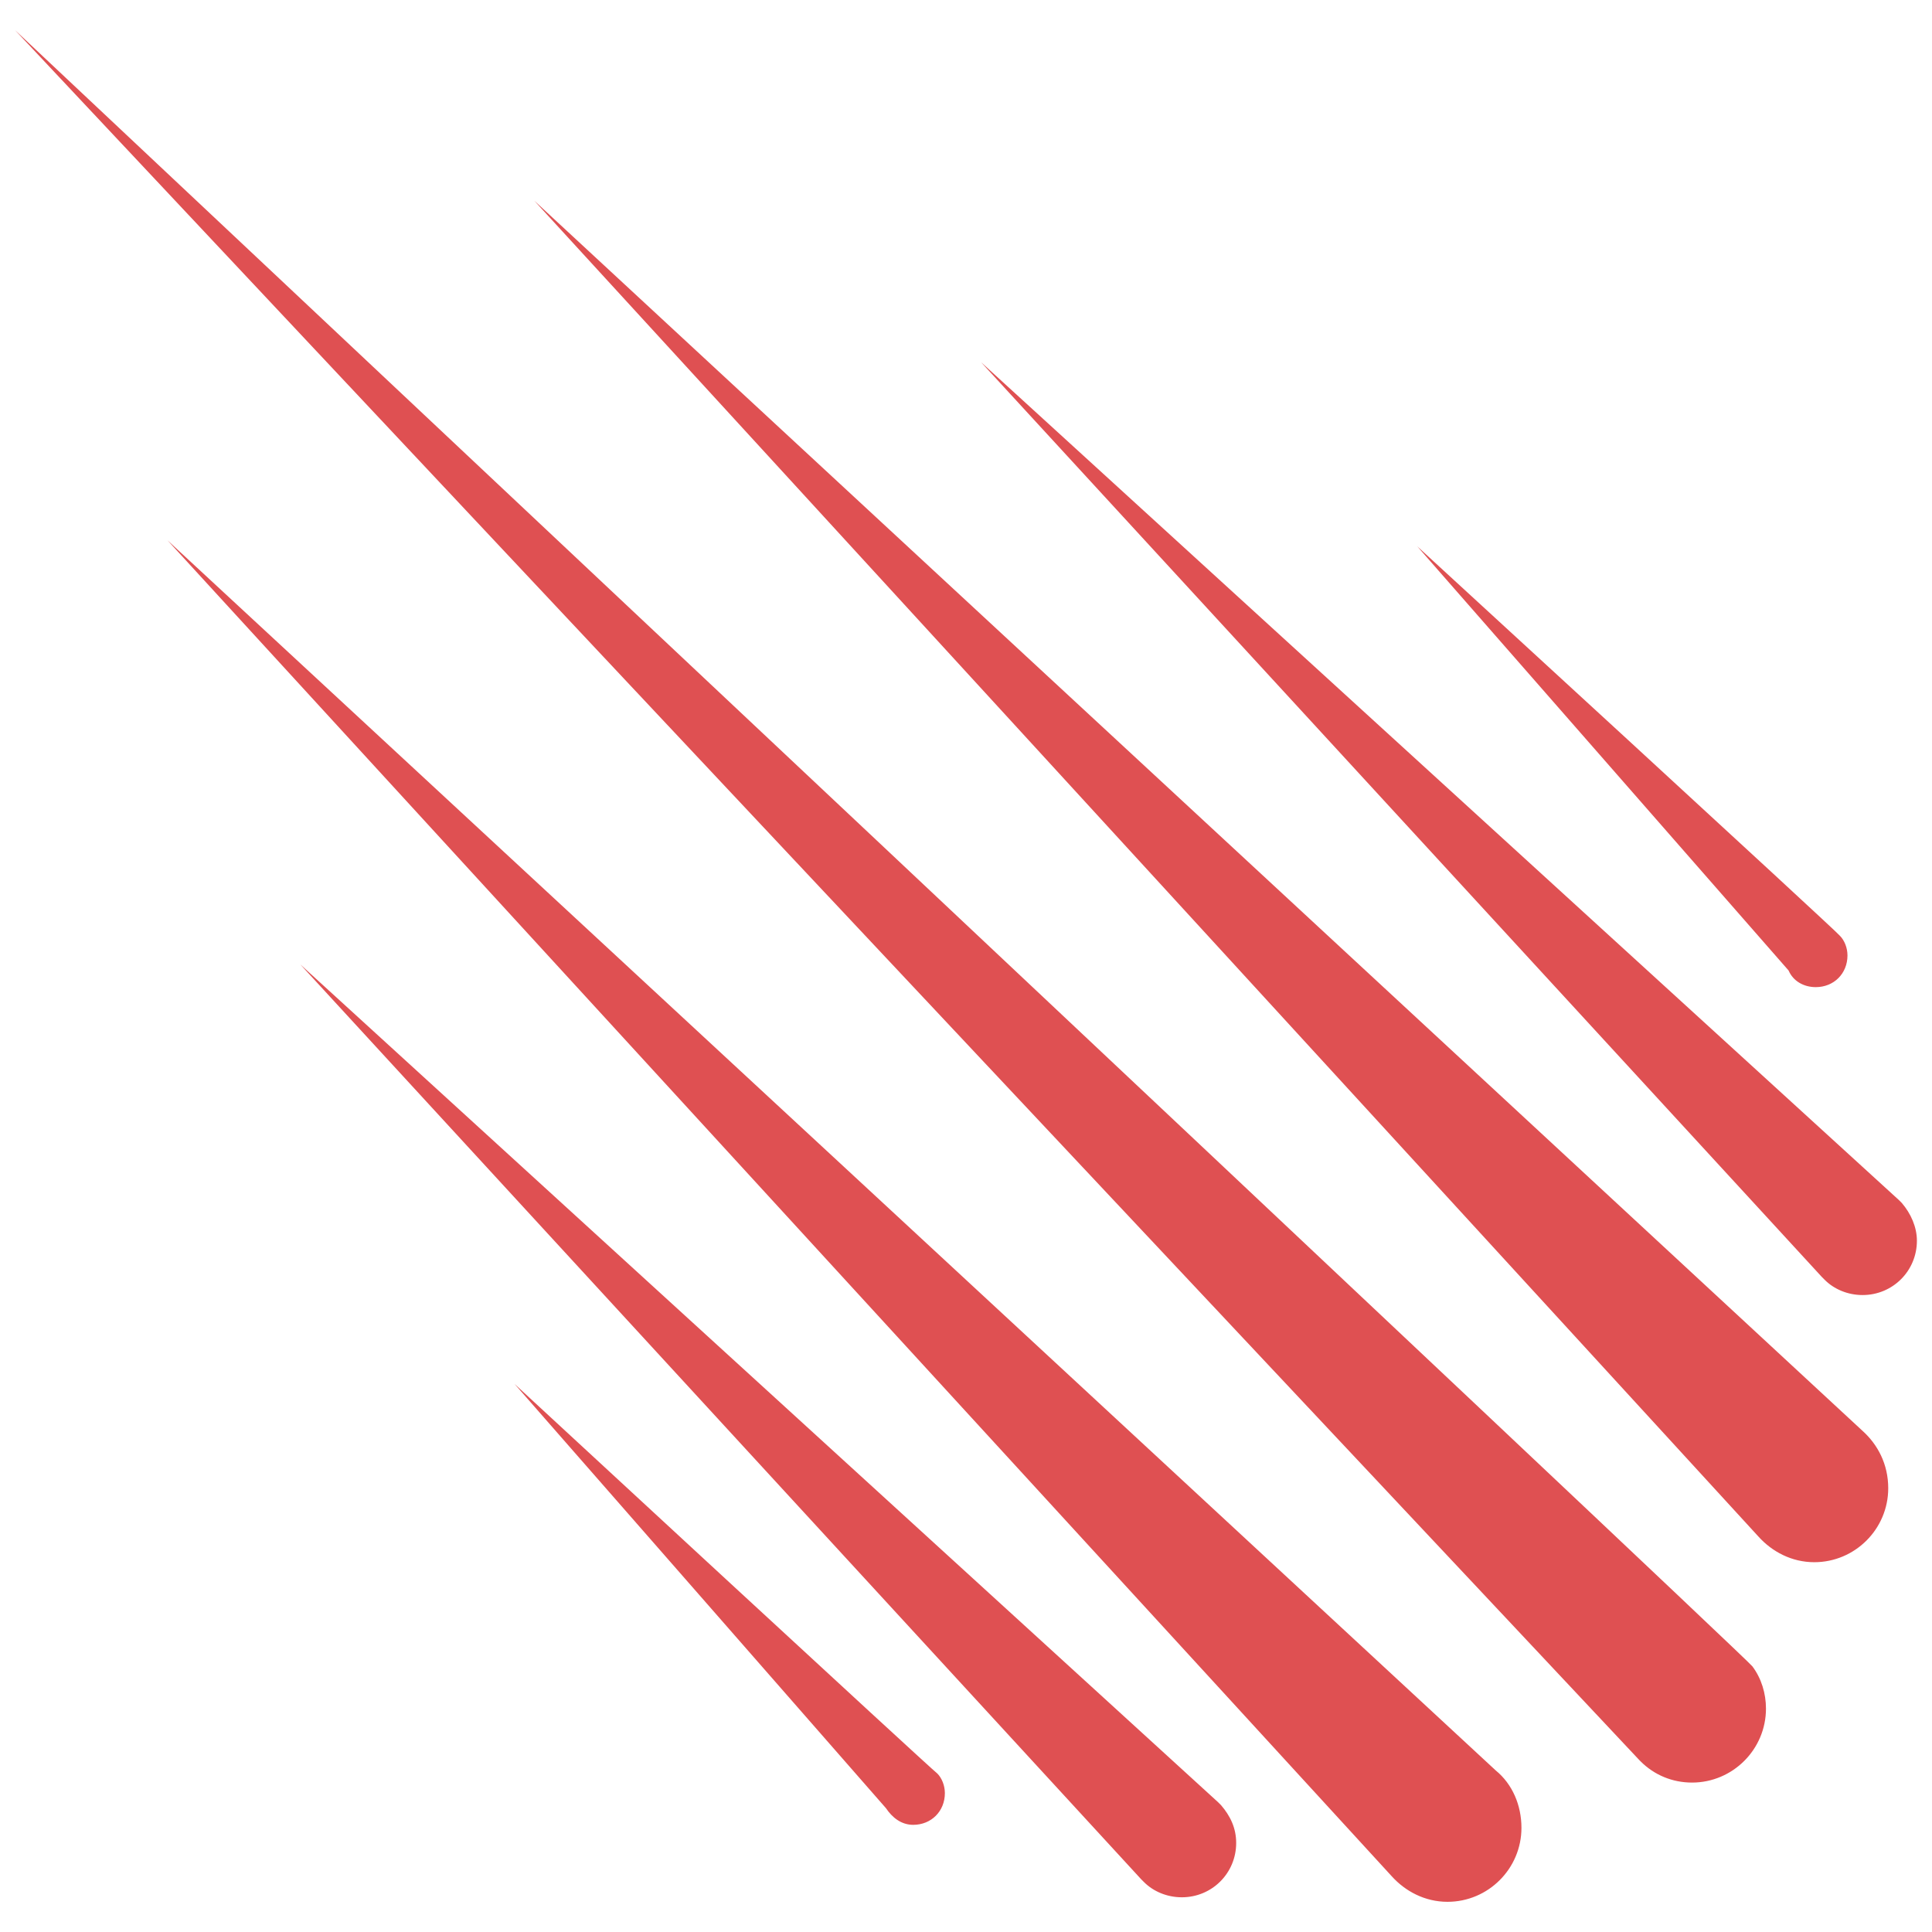
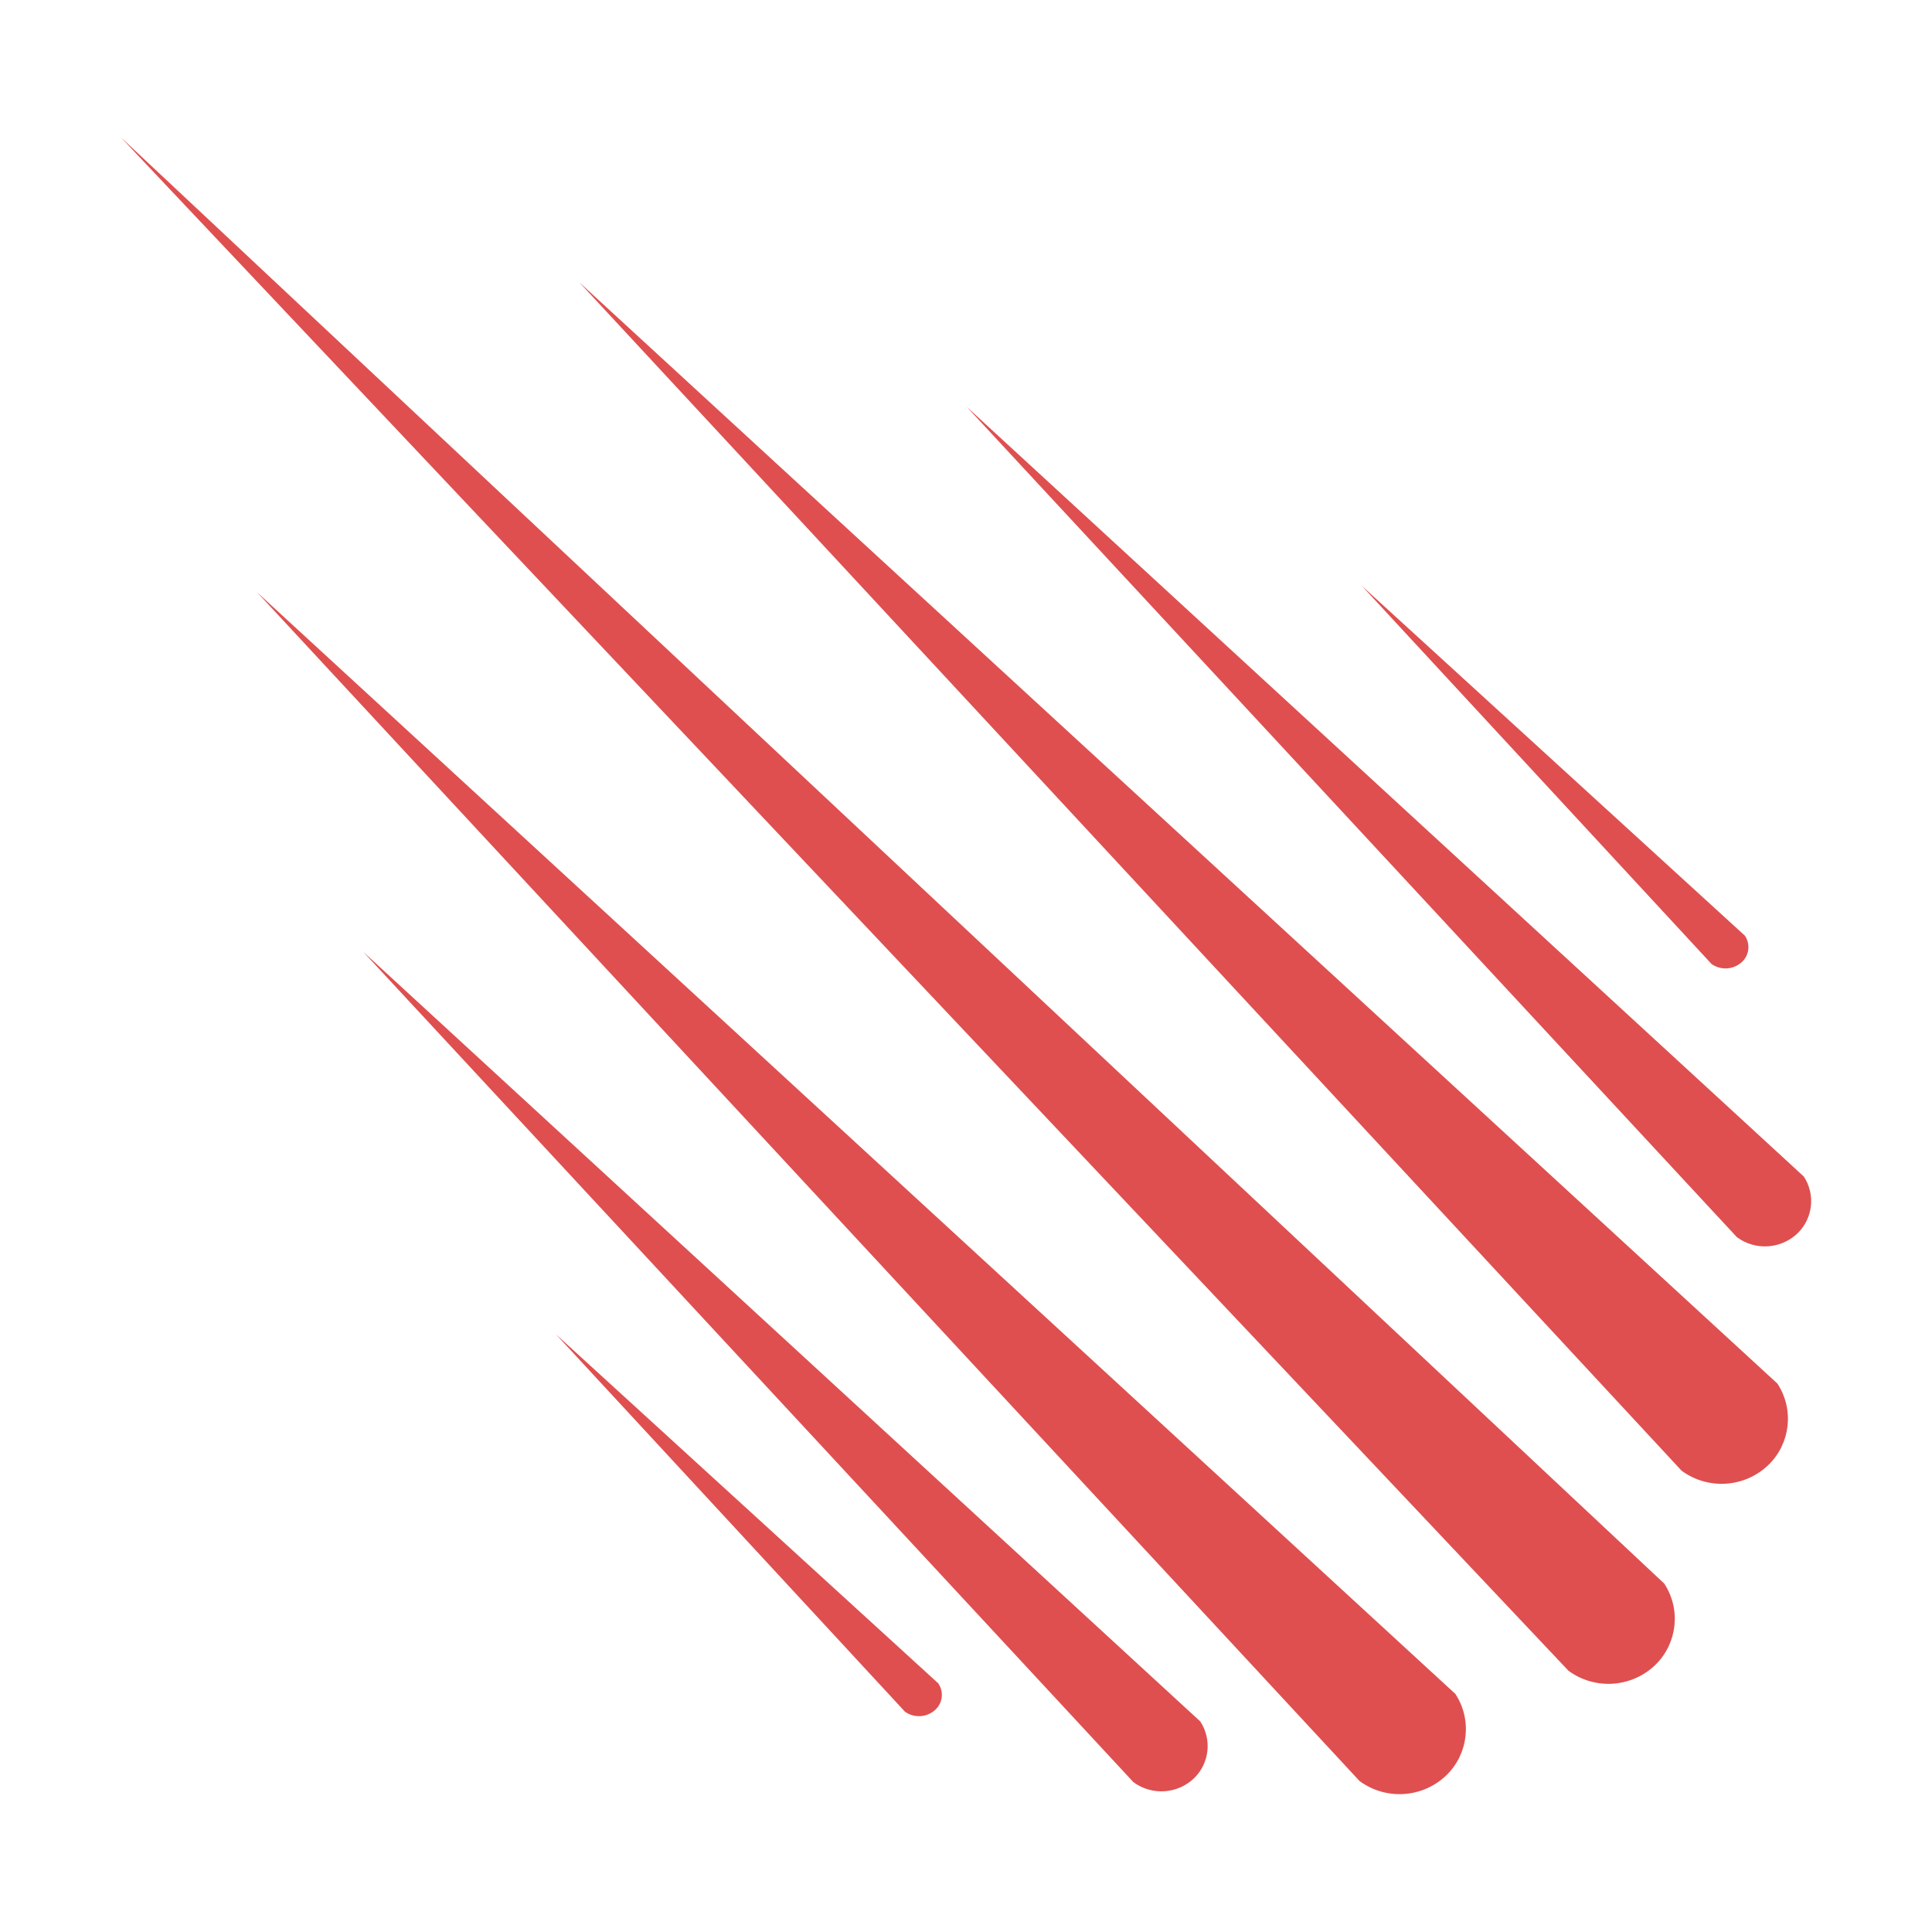
- <svg xmlns="http://www.w3.org/2000/svg" viewBox="0 0 128 128">
-   <path d="M120.3 65.4c1.2 0 2.1-.9 2.1-2.1 0-.5-.2-1-.5-1.3-.1-.2-28-25.8-28-25.8l24.6 28.1c.3.7 1 1.1 1.8 1.1zm5.7 14.3l-.2-.2L65 24l55.7 60.6.2.2c.6.6 1.5 1 2.5 1 2 0 3.6-1.6 3.6-3.6 0-.9-.4-1.8-1-2.5zm-26.9 37.6l-88-81.5 81.1 88.5c.9 1 2.2 1.7 3.7 1.7 2.7 0 4.9-2.2 4.9-4.9 0-1.5-.6-2.9-1.7-3.8zM1 2l107.6 114.6.1.1c.9.9 2.1 1.4 3.4 1.4 2.7 0 4.9-2.2 4.9-4.9 0-1-.3-2-.9-2.8C115.8 109.9 1 2 1 2zm122.4 92.8l-88-81.5 81.1 88.5c.9 1 2.2 1.7 3.7 1.7 2.7 0 4.9-2.2 4.9-4.9 0-1.6-.7-2.9-1.7-3.8zm-42.5 24.8l-.2-.2-60.8-55.5 55.7 60.6.2.2c.6.6 1.5 1 2.5 1 2 0 3.6-1.6 3.6-3.6 0-1-.4-1.8-1-2.5zM34.1 91.7l24.6 28.1c.4.6 1 1.1 1.8 1.1 1.2 0 2.1-.9 2.1-2.1 0-.5-.2-1-.5-1.3-.2-.1-28-25.8-28-25.8z" fill="#DF5052" />
+ <svg xmlns="http://www.w3.org/2000/svg" viewBox="0 0 32 32">
+   <path d="M2 2.273l23.979 25.4a1.119 1.119 0 0 0 1.442-.1 1.064 1.064 0 0 0 .144-1.344L2 2.273zM9.593 4.674l18.26 19.686a1.119 1.119 0 0 0 1.442-.1 1.064 1.064 0 0 0 .144-1.344L9.593 4.674zM4.259 9.811L22.519 29.5a1.119 1.119 0 0 0 1.442-.1 1.064 1.064 0 0 0 .144-1.344L4.259 9.811zM16.011 6.738l12.758 13.754a.782.782 0 0 0 1.007-.067.743.743 0 0 0 .1-.939L16.011 6.738zM6.016 15.765l12.757 13.753a.782.782 0 0 0 1.007-.067.743.743 0 0 0 .1-.939L6.016 15.765zM22.567 9.715l5.782 6.252a.4.4 0 0 0 .5-.031.335.335 0 0 0 .05-.44l-6.33-5.781zM9.208 22.1l5.782 6.252a.4.4 0 0 0 .5-.031.335.335 0 0 0 .05-.44L9.208 22.1z" fill="#df4f4f" />
</svg>
